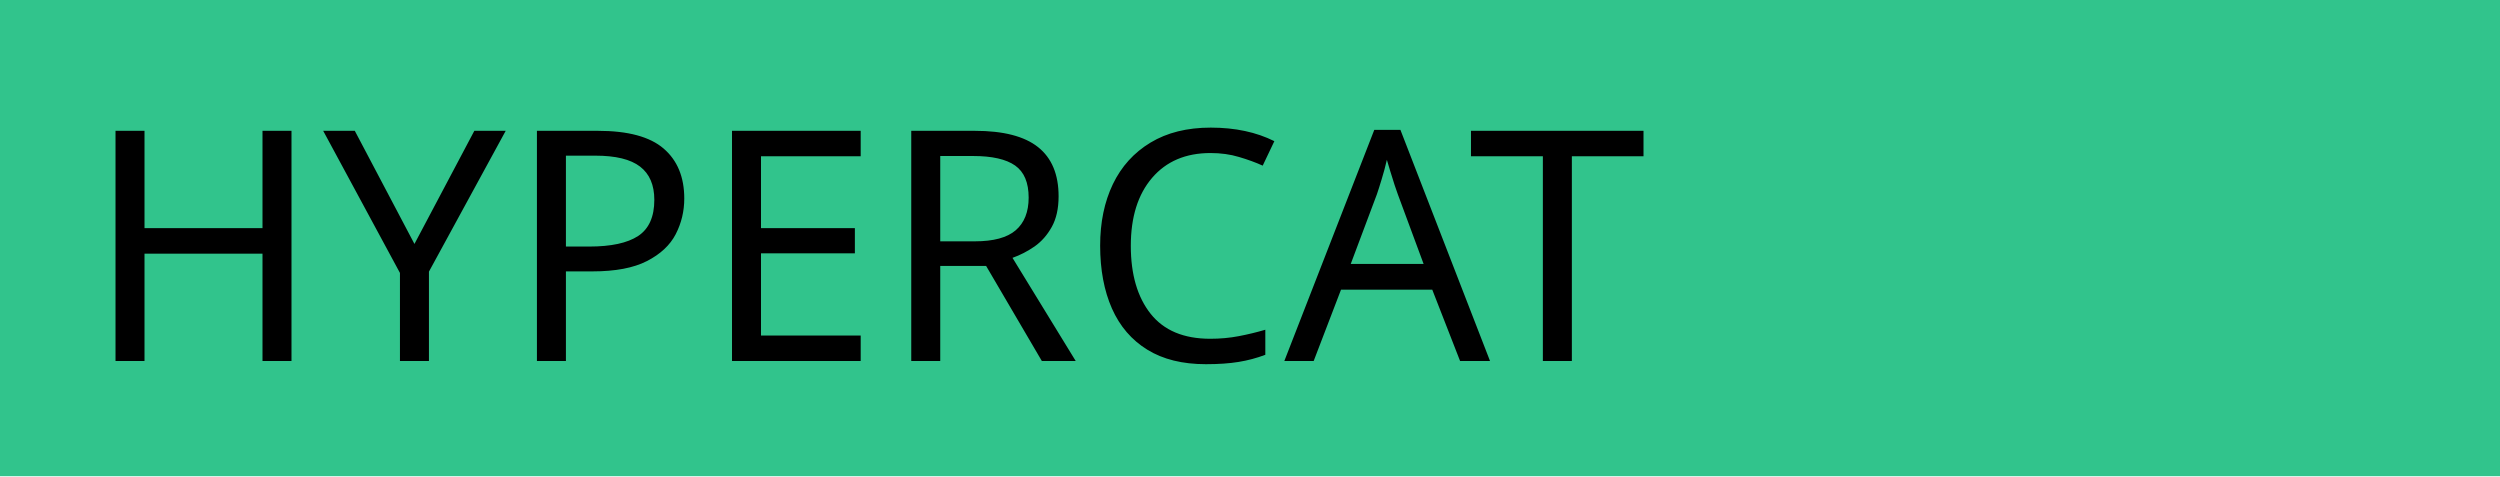
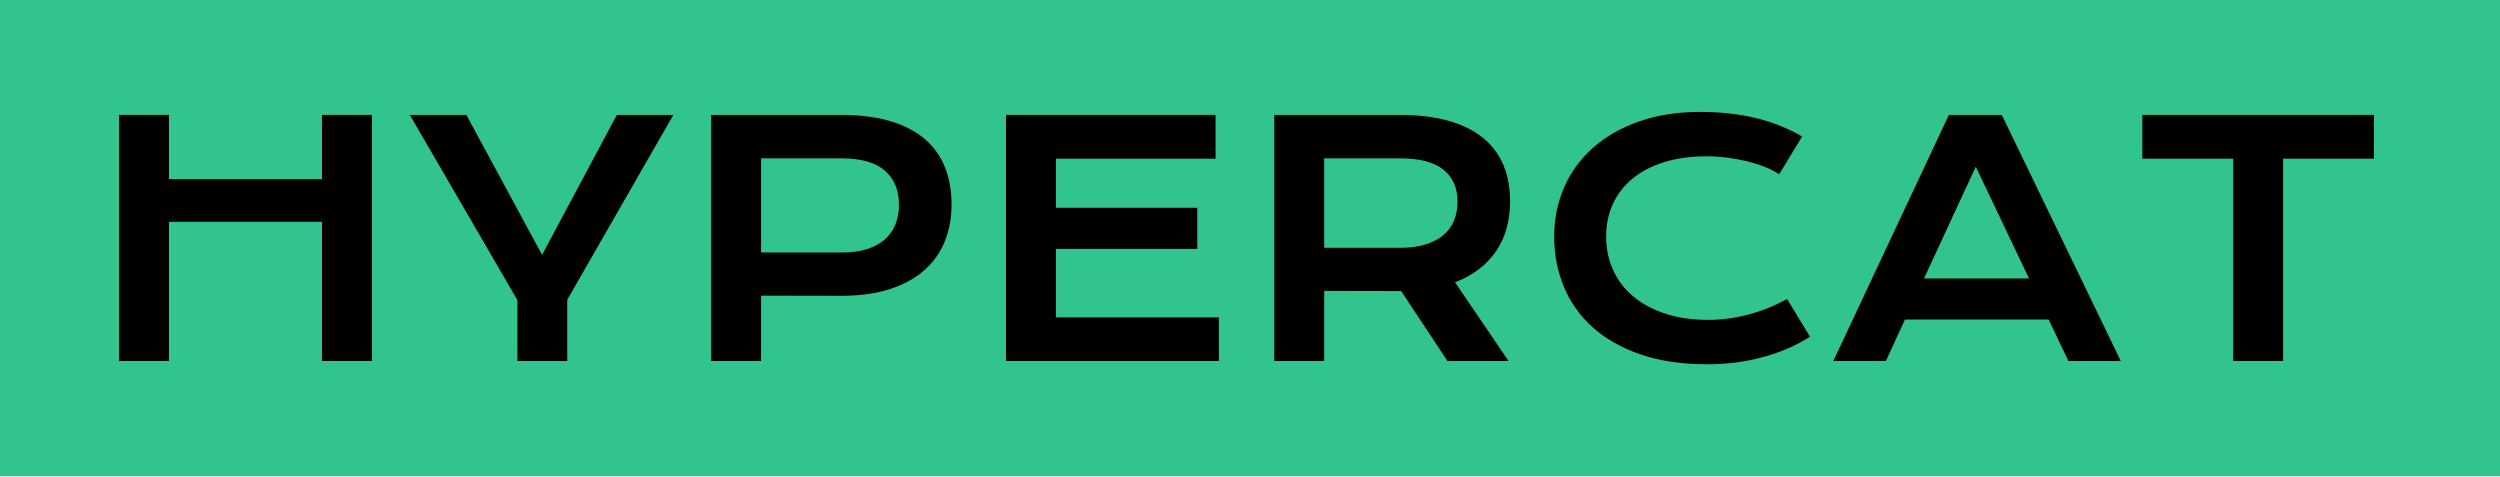
<svg xmlns="http://www.w3.org/2000/svg" width="100%" height="100%" viewBox="0 0 420 80" version="1.1" xml:space="preserve" style="fill-rule:evenodd;clip-rule:evenodd;stroke-linejoin:round;stroke-miterlimit:2;">
  <g transform="matrix(0.99197,0,0,1,0,0)">
    <g id="Layer1">
      <rect x="0" y="0" width="423.4" height="80" style="fill:rgb(49,196,140);" />
    </g>
  </g>
  <g transform="matrix(1.2776,0,0,1.2776,-125.127,6.43708)">
-     <g transform="matrix(42.3971,0,0,42.3971,412.505,42.4279)">
-         </g>
-     <text x="109.018px" y="42.428px" style="font-family:'KronaOne-Regular', 'Krona One';font-size:42.397px;">HYPERCAT</text>
+     <path d="M113.593,10.071L120.156,10.071L120.156,18.517L140.278,18.517L140.278,10.071L146.861,10.071L146.861,42.428L140.278,42.428L140.278,24.128L120.156,24.128L120.156,42.428L113.593,42.428L113.593,10.071Z" style="fill-rule:nonzero;" />
+     <path d="M165.969,34.416L151.829,10.071L159.261,10.071L169.219,28.475L179.052,10.071L186.484,10.071L172.531,34.375L172.531,42.428L165.969,42.428L165.969,34.416Z" style="fill-rule:nonzero;" />
+     <path d="M191.452,10.071L208.511,10.071C210.995,10.071 213.148,10.34 214.969,10.878C216.791,11.417 218.302,12.193 219.503,13.207C220.704,14.222 221.597,15.46 222.184,16.923C222.771,18.386 223.064,20.036 223.064,21.871C223.064,23.596 222.774,25.19 222.194,26.653C221.615,28.116 220.728,29.382 219.534,30.452C218.34,31.522 216.833,32.356 215.011,32.957C213.189,33.557 211.036,33.857 208.552,33.857L198.015,33.837L198.015,42.428L191.452,42.428L191.452,10.071ZM208.676,28.164C209.918,28.164 211.005,28.016 211.937,27.719C212.868,27.423 213.648,27.002 214.276,26.457C214.904,25.911 215.373,25.249 215.684,24.469C215.994,23.689 216.149,22.823 216.149,21.871C216.149,19.953 215.525,18.459 214.276,17.389C213.027,16.32 211.16,15.785 208.676,15.785L198.015,15.785L198.015,28.164L208.676,28.164Z" style="fill-rule:nonzero;" />
+     <path d="M230.227,10.071L257.781,10.071L257.781,15.826L236.789,15.826L236.789,22.285L255.379,22.285L255.379,27.688L236.789,27.688L236.789,36.693L258.215,36.693L258.215,42.428L230.227,42.428L230.227,10.071Z" style="fill-rule:nonzero;" />
+     <path d="M265.502,10.071L281.96,10.071C284.444,10.071 286.597,10.33 288.419,10.847C290.241,11.365 291.752,12.114 292.953,13.094C294.153,14.073 295.047,15.267 295.634,16.675C296.22,18.083 296.513,19.677 296.513,21.457C296.513,22.658 296.368,23.8 296.079,24.883C295.789,25.967 295.344,26.964 294.743,27.875C294.143,28.785 293.387,29.596 292.477,30.307C291.566,31.018 290.496,31.608 289.268,32.077L296.306,42.428L288.274,42.428L282.188,33.236L282.002,33.236L272.065,33.216L272.065,42.428L265.502,42.428L265.502,10.071ZM282.126,27.543C283.368,27.543 284.455,27.398 285.386,27.109C286.318,26.819 287.098,26.412 287.726,25.887C288.353,25.363 288.823,24.724 289.133,23.972C289.444,23.22 289.599,22.382 289.599,21.457C289.599,19.649 288.978,18.252 287.736,17.265C286.494,16.278 284.624,15.785 282.126,15.785L272.065,15.785L272.065,27.543L282.126,27.543Z" style="fill-rule:nonzero;" />
+     <path d="M302.31,26.053C302.31,23.748 302.745,21.599 303.614,19.604C304.484,17.61 305.743,15.878 307.392,14.408C309.041,12.938 311.056,11.782 313.437,10.941C315.818,10.099 318.512,9.678 321.521,9.678C324.157,9.678 326.576,9.943 328.777,10.475C330.978,11.006 333.024,11.817 334.915,12.907L331.893,17.876C331.327,17.503 330.675,17.172 329.936,16.882C329.198,16.592 328.411,16.347 327.576,16.147C326.741,15.947 325.879,15.792 324.989,15.681C324.098,15.571 323.219,15.516 322.349,15.516C320.251,15.516 318.381,15.774 316.739,16.292C315.097,16.81 313.713,17.534 312.588,18.466C311.463,19.397 310.608,20.508 310.021,21.799C309.435,23.089 309.141,24.507 309.141,26.053C309.141,27.654 309.445,29.124 310.052,30.462C310.66,31.801 311.539,32.957 312.692,33.93C313.844,34.903 315.252,35.662 316.915,36.207C318.578,36.752 320.458,37.025 322.556,37.025C323.508,37.025 324.454,36.956 325.392,36.818C326.331,36.68 327.238,36.49 328.115,36.248C328.991,36.007 329.836,35.717 330.65,35.379C331.465,35.041 332.224,34.672 332.928,34.271L335.95,39.24C334.184,40.371 332.141,41.258 329.822,41.9C327.504,42.542 325.04,42.863 322.432,42.863C319.106,42.863 316.187,42.431 313.675,41.569C311.163,40.706 309.066,39.519 307.382,38.008C305.698,36.497 304.432,34.716 303.583,32.667C302.734,30.618 302.31,28.413 302.31,26.053Z" style="fill-rule:nonzero;" />
+     <path d="M354.209,10.071L361.165,10.071L376.815,42.428L369.922,42.428L367.334,36.983L348.433,36.983L345.928,42.428L339.014,42.428L354.209,10.071ZM364.746,31.58L357.749,16.882L350.938,31.58L364.746,31.58Z" style="fill-rule:nonzero;" />
+     <path d="M391.596,15.826L379.651,15.826L379.651,10.071L410.104,10.071L410.104,15.826L398.159,15.826L398.159,42.428L391.596,42.428L391.596,15.826Z" style="fill-rule:nonzero;" />
  </g>
</svg>
